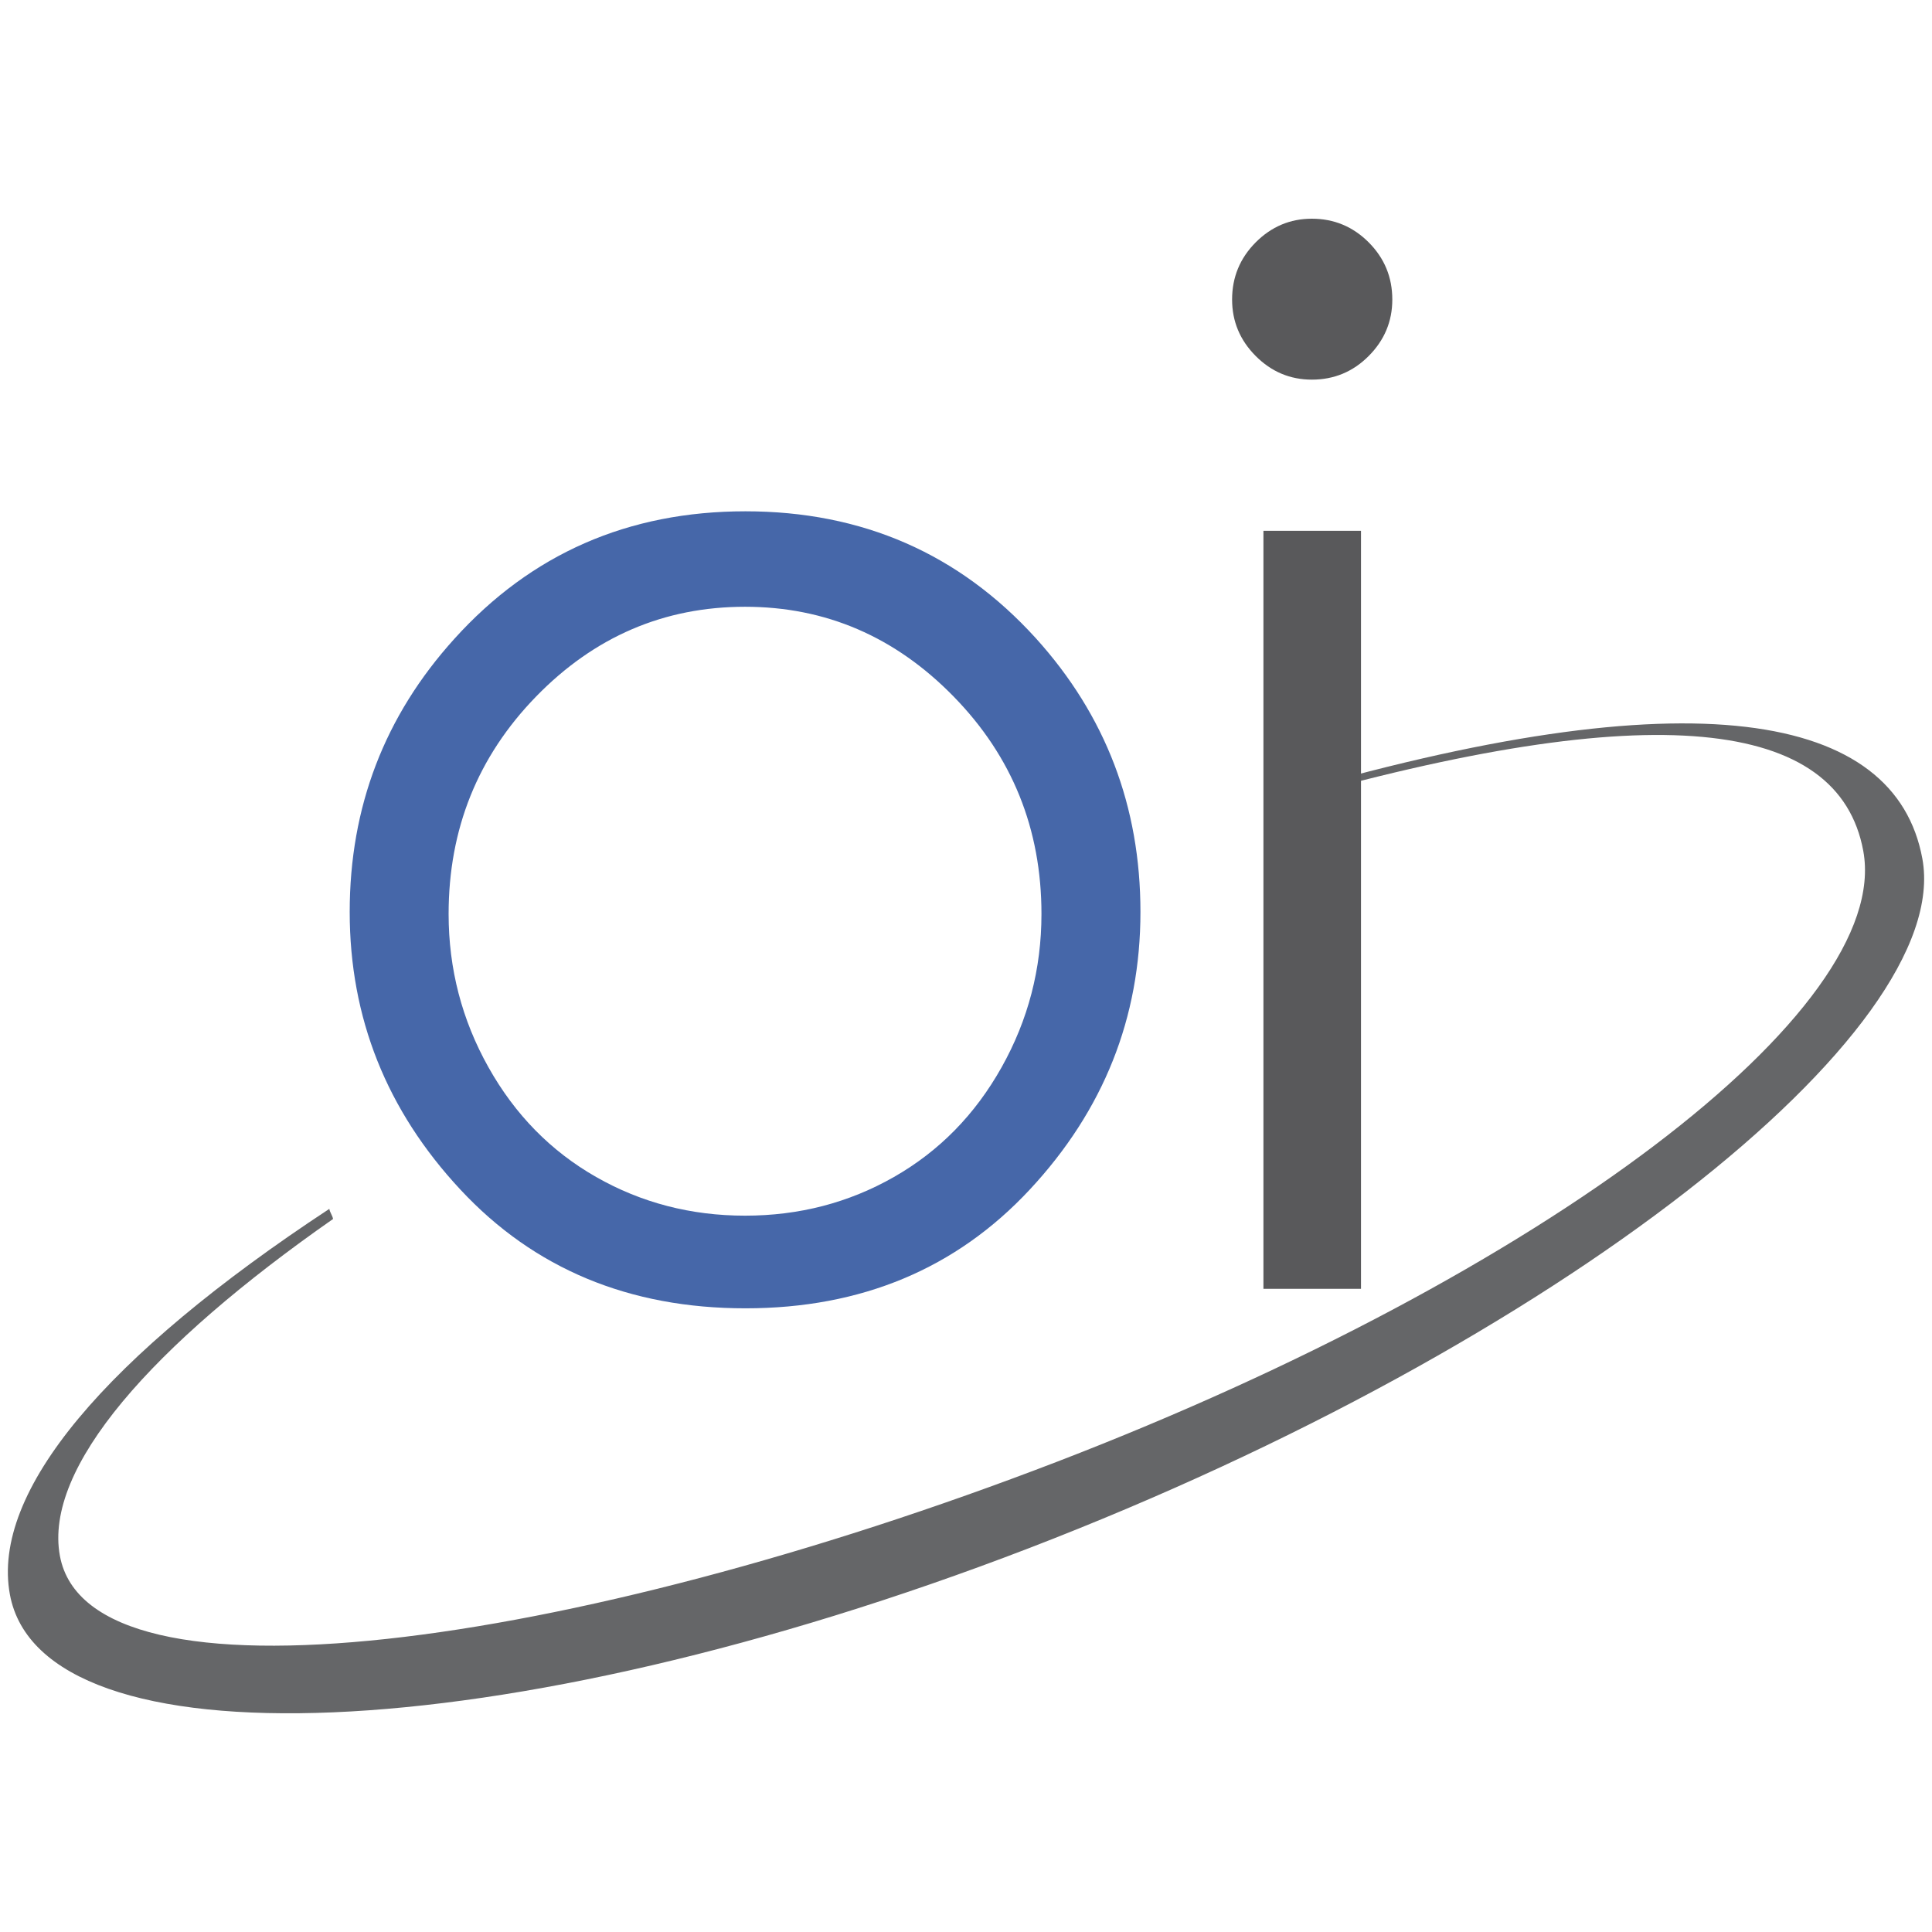
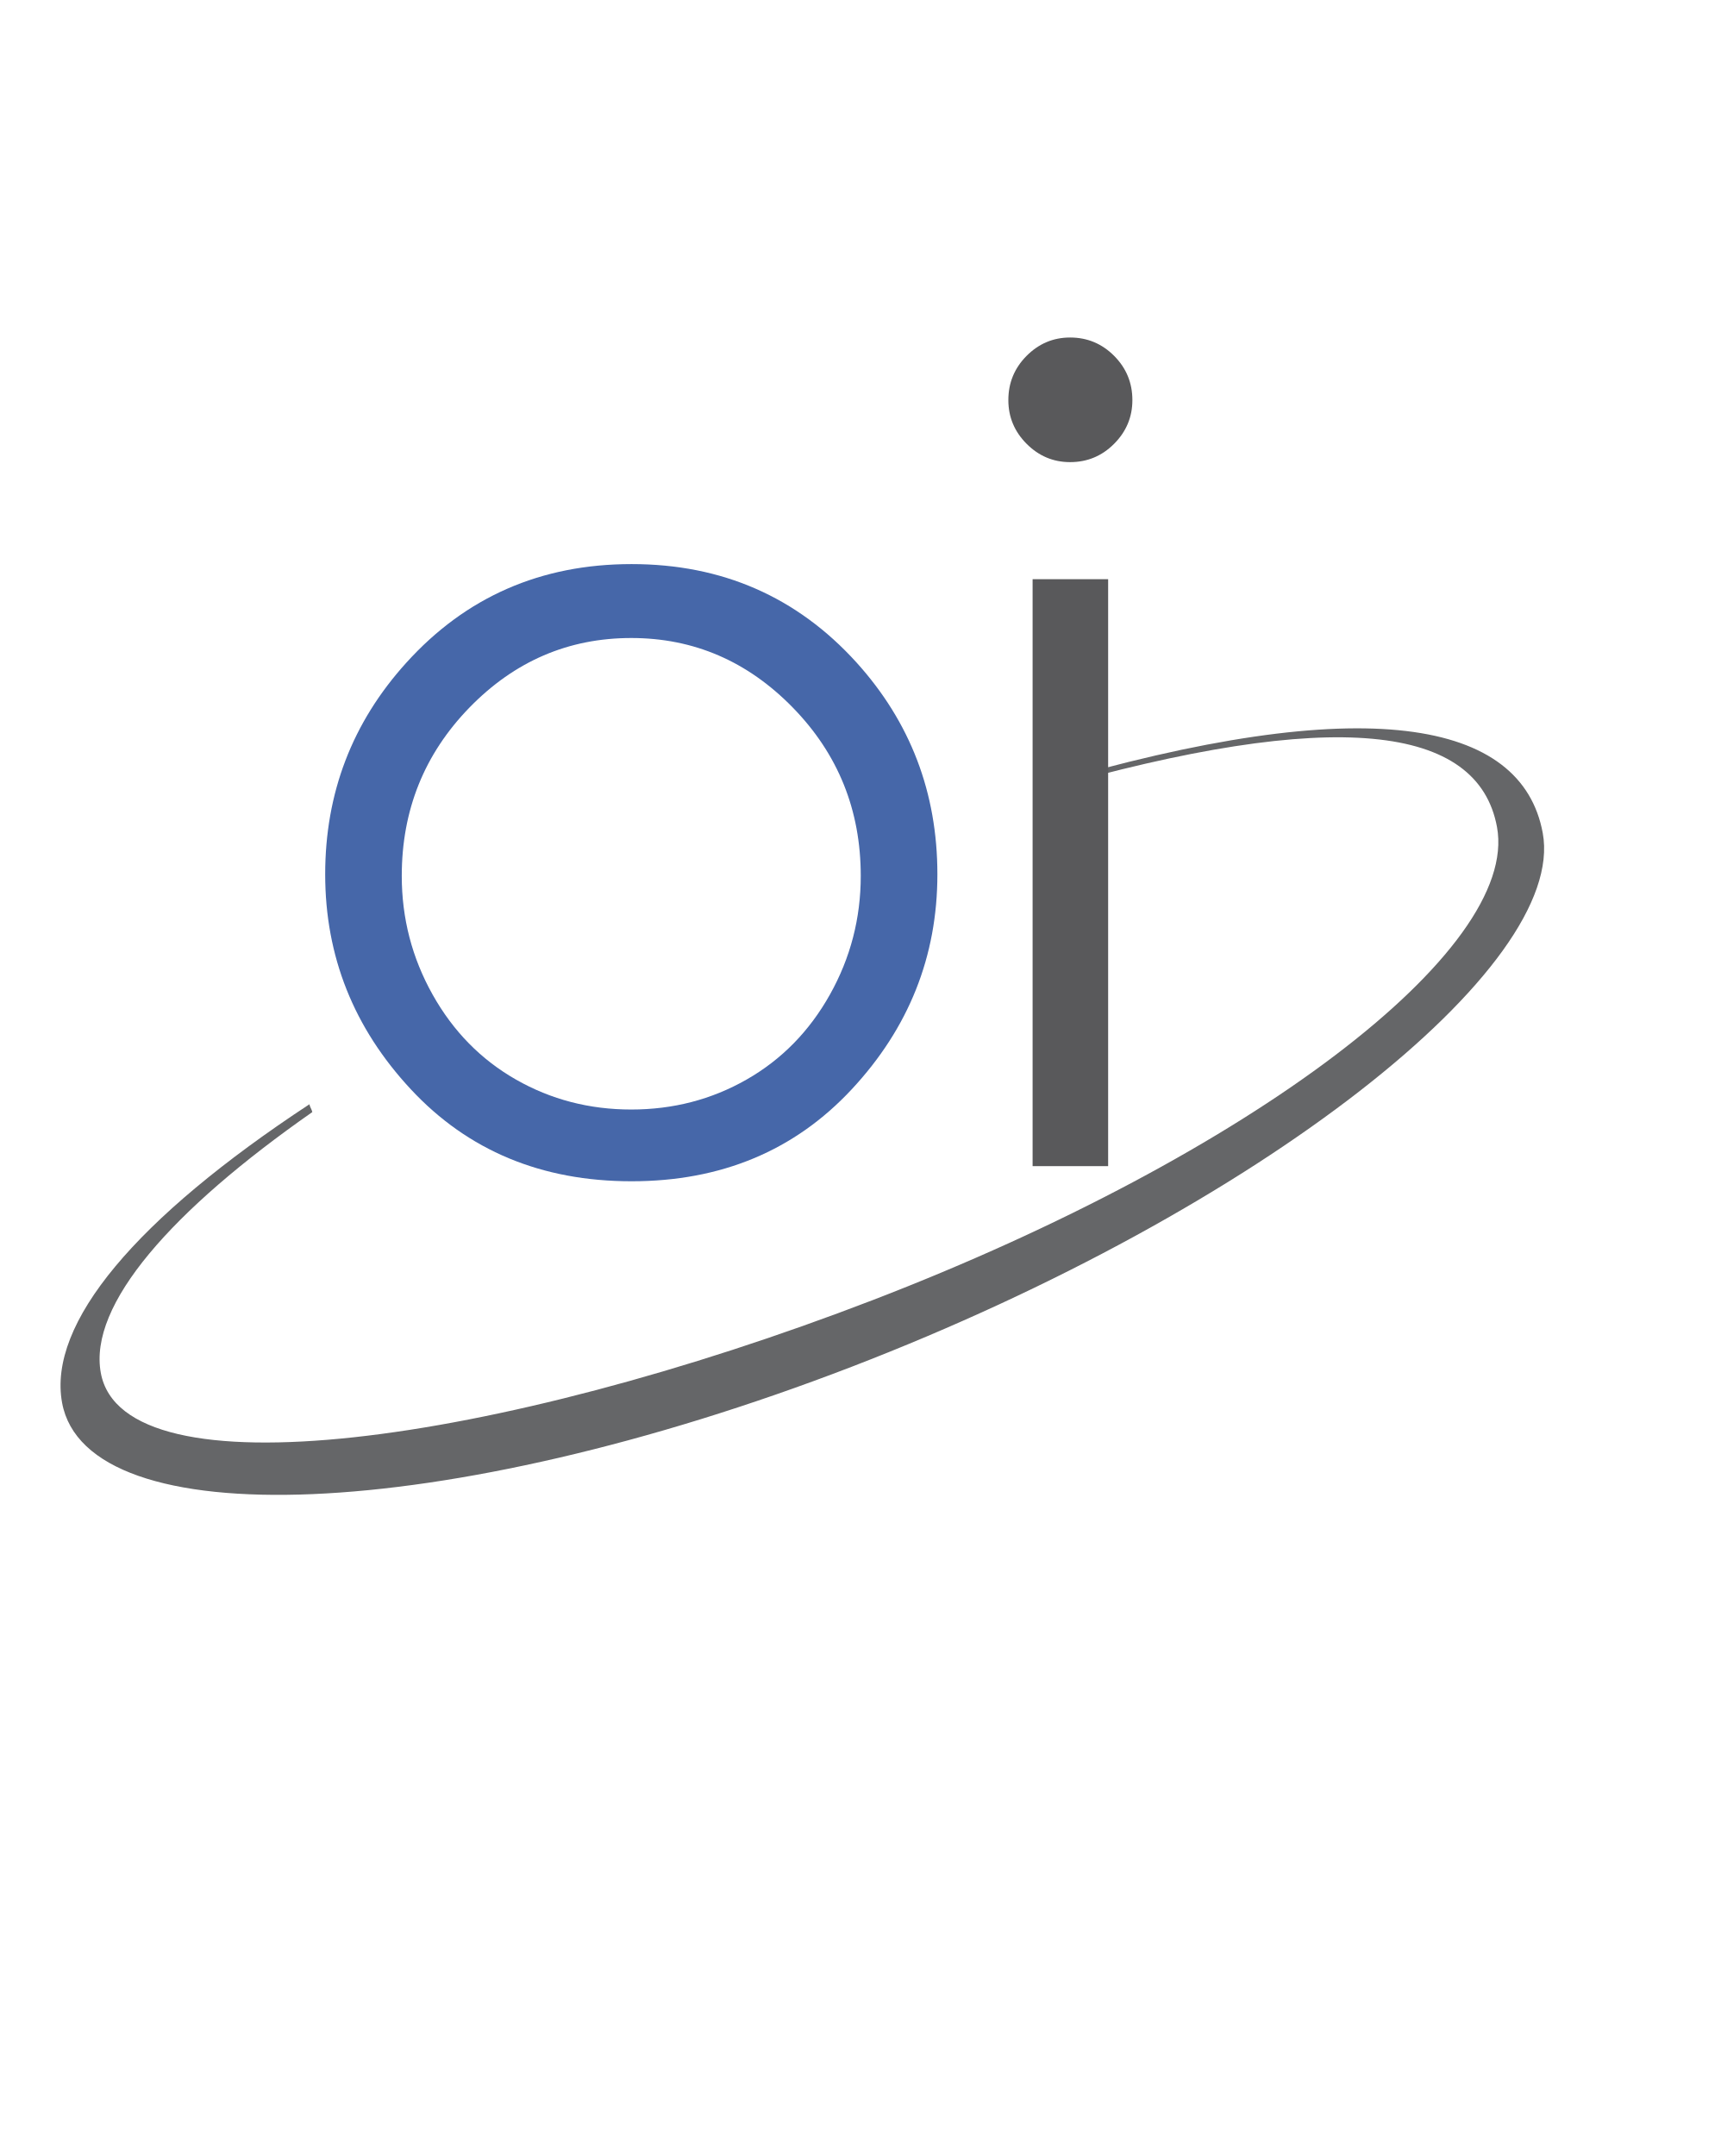
- <svg xmlns="http://www.w3.org/2000/svg" xmlns:xlink="http://www.w3.org/1999/xlink" width="512" height="512" viewBox="0 0 512 512" version="1.1" id="svg1" xml:space="preserve">
-   <defs id="defs1">
-     <path id="a" d="m 107.664,58.121 c 1.723,9.34 -19.725,26.273 -48.256,37.254 -28.534,10.978 -53.349,11.851 -55.074,2.507 -1.025,-5.558 5.18,-12.888 17.259,-20.834 0.031,0.195 0.166,0.349 0.202,0.546 -9.778,6.829 -15.64,13.435 -14.759,18.202 1.591,8.619 27.552,5.041 53.883,-5.089 26.328,-10.132 45.143,-24.381 43.553,-33.002 -1.32,-7.146 -11.287,-8.418 -31.656,-2.56 -0.023,-0.089 -0.076,-0.248 -0.102,-0.332 22.617,-6.686 33.495,-4.572 34.95,3.308" />
+ <svg xmlns="http://www.w3.org/2000/svg" xmlns:xlink="http://www.w3.org/1999/xlink" enable-background="new 0 0 120.071 150.431" height="150.43" viewBox="0,0,120.071,150.431" width="120.07">
+   <defs>
+     <path id="a" d="m107.664 58.121c1.723 9.34-19.725 26.273-48.256 37.254-28.534 10.978-53.349 11.851-55.074 2.507-1.025-5.558 5.18-12.888 17.259-20.834.031.195.166.349.202.546-9.778 6.829-15.64 13.435-14.759 18.202 1.591 8.619 27.552 5.041 53.883-5.089 26.328-10.132 45.143-24.381 43.553-33.002-1.32-7.146-11.287-8.418-31.656-2.56-.023-.089-.076-.248-.102-.332 22.617-6.686 33.495-4.572 34.95 3.308" />
    <clipPath id="b">
-       <use xlink:href="#a" id="use1" />
+       <use xlink:href="#a" />
    </clipPath>
  </defs>
-   <g id="layer1">
-     <g id="g42" transform="matrix(4.904855,0,0,4.904855,-18.63623,-57.54519)">
-       <use fill="#656668" xlink:href="#a" id="use2" />
-       <g clip-path="url(#b)" id="g2">
-         <path d="M 0,84.886 26.12,150.431 120.071,69.258 93.95,3.711 Z" fill="none" id="path2" />
-       </g>
-       <path d="m 44.074,39.358 c 6.31,0 11.538,2.284 15.687,6.852 3.771,4.166 5.657,9.097 5.657,14.793 0,5.722 -1.993,10.722 -5.977,15 -3.985,4.279 -9.107,6.418 -15.366,6.418 -6.285,0 -11.42,-2.139 -15.404,-6.418 -3.985,-4.278 -5.977,-9.278 -5.977,-15 0,-5.671 1.885,-10.59 5.656,-14.756 4.148,-4.592 9.389,-6.889 15.724,-6.889 z m -0.019,5.158 c -4.382,0 -8.147,1.619 -11.295,4.855 -3.147,3.237 -4.722,7.152 -4.722,11.745 0,2.961 0.718,5.722 2.153,8.281 1.435,2.56 3.374,4.535 5.817,5.928 2.443,1.394 5.125,2.09 8.046,2.09 2.921,0 5.603,-0.696 8.046,-2.09 2.443,-1.393 4.382,-3.368 5.817,-5.928 1.435,-2.56 2.153,-5.32 2.153,-8.281 0,-4.593 -1.58,-8.508 -4.741,-11.745 -3.159,-3.236 -6.917,-4.855 -11.274,-4.855 z" fill="#4667a9" id="path3" />
-       <path d="m 74.679,23.549 c 1.199,0 2.224,0.428 3.073,1.28 0.85,0.854 1.274,1.882 1.274,3.087 0,1.18 -0.425,2.196 -1.274,3.049 -0.85,0.854 -1.874,1.279 -3.073,1.279 -1.174,0 -2.187,-0.426 -3.036,-1.279 -0.849,-0.853 -1.273,-1.869 -1.273,-3.049 0,-1.205 0.425,-2.233 1.273,-3.087 0.85,-0.852 1.862,-1.28 3.036,-1.28 z m -2.616,16.864 h 5.271 v 40.954 h -5.271 z" fill="#59595b" id="path4" />
-     </g>
+   <use fill="#656668" xlink:href="#a" />
+   <g clip-path="url(#b)">
+     <path d="m0 84.886 26.12 65.545 93.951-81.173-26.121-65.547z" fill="none" />
  </g>
+   <path d="m44.074 39.358c6.31 0 11.538 2.284 15.687 6.852 3.771 4.166 5.657 9.097 5.657 14.793 0 5.722-1.993 10.722-5.977 15-3.985 4.279-9.107 6.418-15.366 6.418-6.285 0-11.42-2.139-15.404-6.418-3.985-4.278-5.977-9.278-5.977-15 0-5.671 1.885-10.59 5.656-14.756 4.148-4.592 9.389-6.889 15.724-6.889zm-.019 5.158c-4.382 0-8.147 1.619-11.295 4.855-3.147 3.237-4.722 7.152-4.722 11.745 0 2.961.718 5.722 2.153 8.281 1.435 2.56 3.374 4.535 5.817 5.928 2.443 1.394 5.125 2.09 8.046 2.09s5.603-.696 8.046-2.09c2.443-1.393 4.382-3.368 5.817-5.928s2.153-5.32 2.153-8.281c0-4.593-1.58-8.508-4.741-11.745-3.159-3.236-6.917-4.855-11.274-4.855z" fill="#4667a9" />
+   <path d="m74.679 23.549c1.199 0 2.224.428 3.073 1.28.85.854 1.274 1.882 1.274 3.087 0 1.18-.425 2.196-1.274 3.049-.85.854-1.874 1.279-3.073 1.279-1.174 0-2.187-.426-3.036-1.279s-1.273-1.869-1.273-3.049c0-1.205.425-2.233 1.273-3.087.85-.852 1.862-1.28 3.036-1.28zm-2.616 16.864h5.271v40.954h-5.271z" fill="#59595b" />
</svg>
